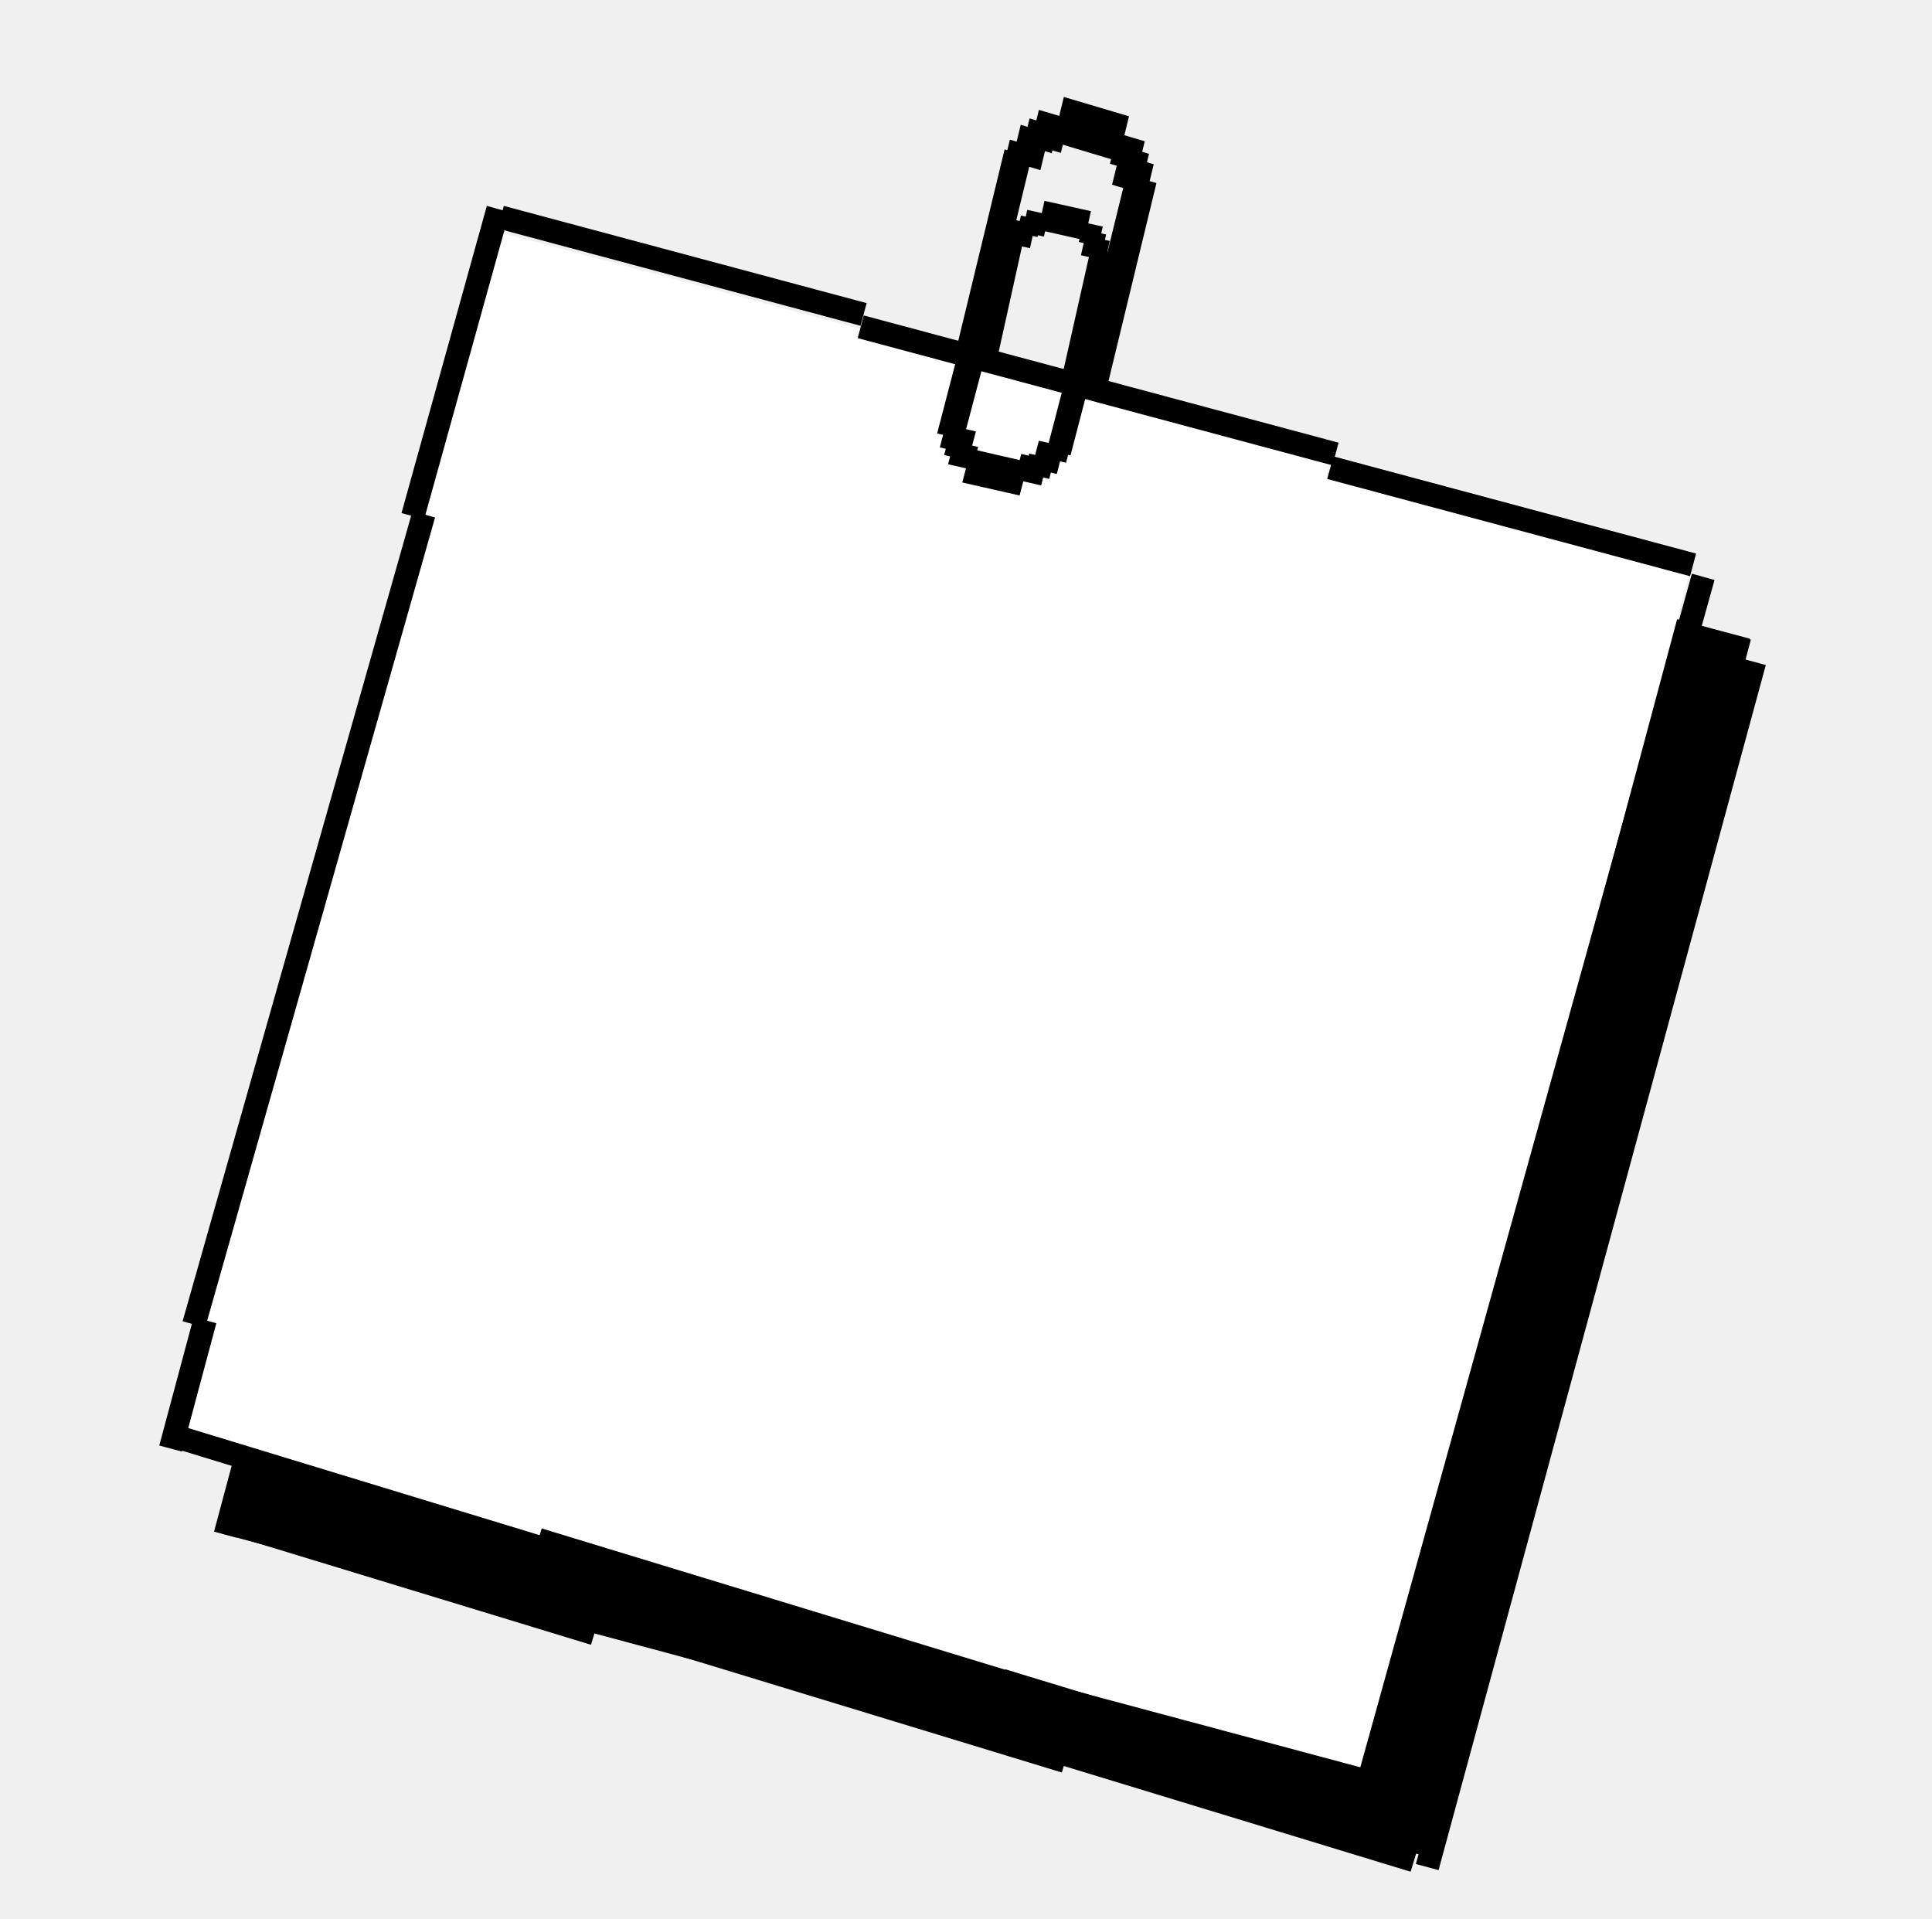
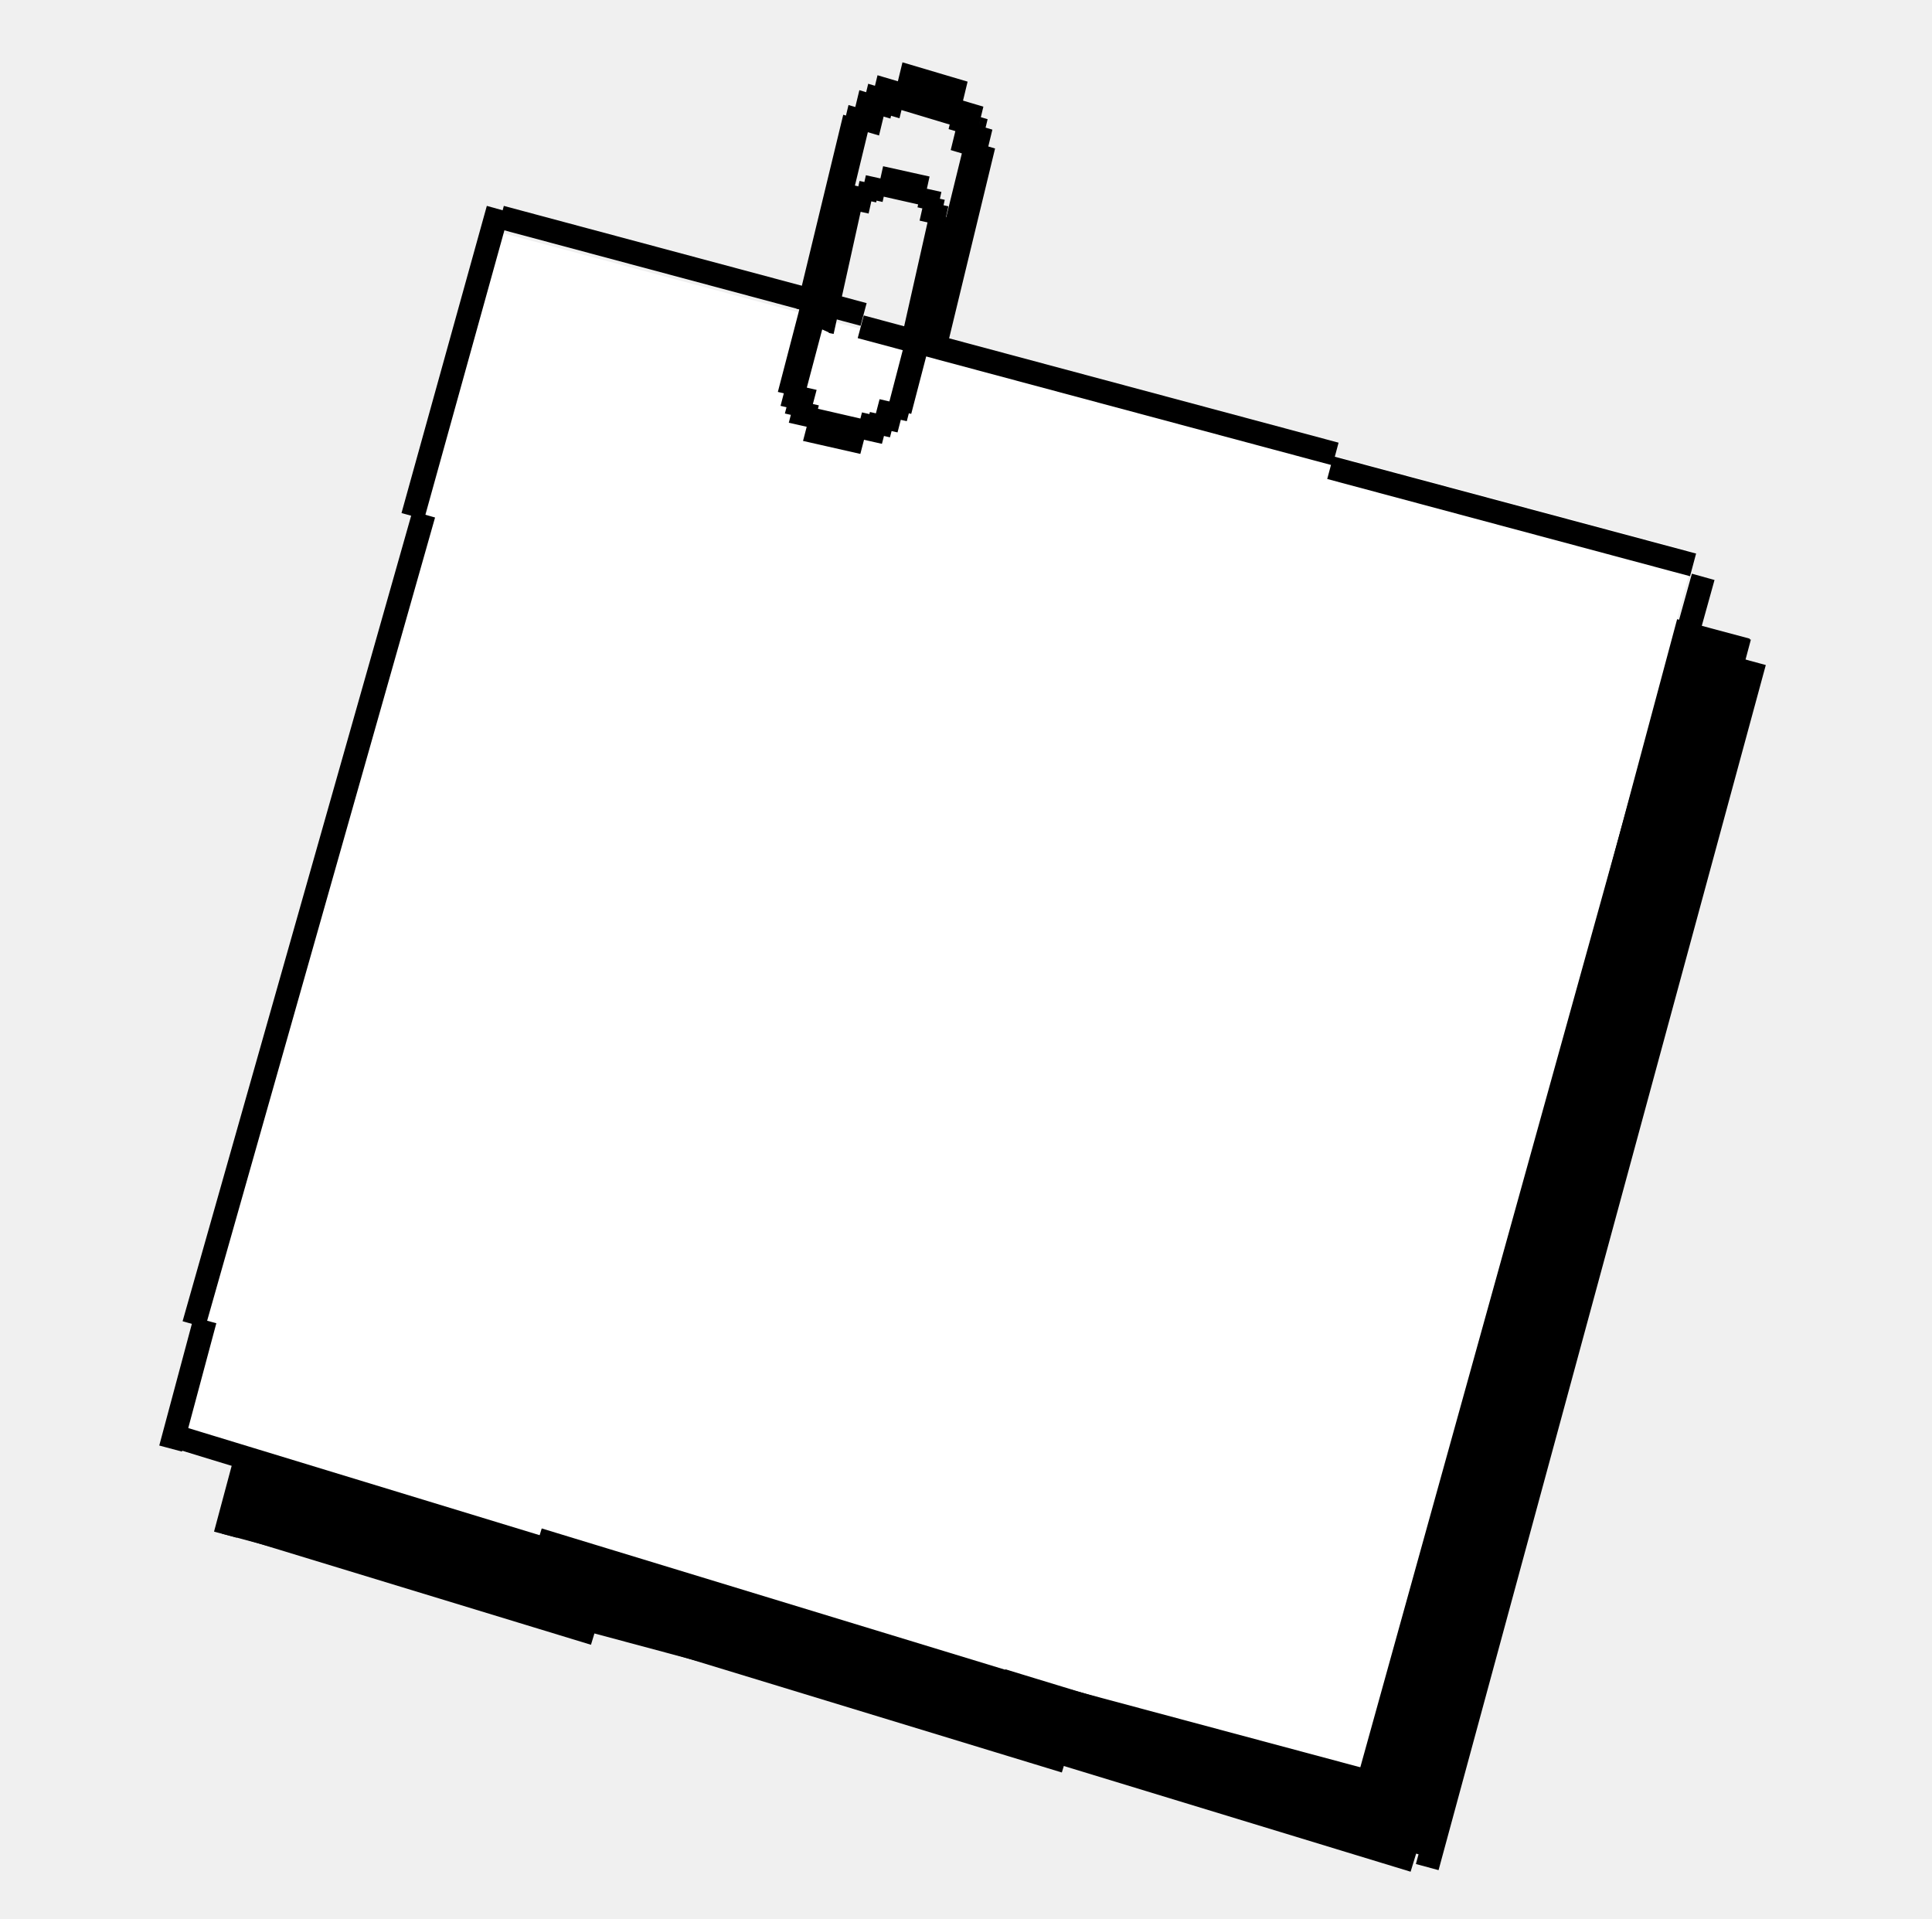
<svg xmlns="http://www.w3.org/2000/svg" width="279" height="277" viewBox="0 0 279 277" fill="none">
  <path d="M79.528 46.412L251.989 92.623L205.193 267.266L32.733 221.055L79.528 46.412Z" fill="black" stroke-width="1.13" stroke="black" />
  <path d="M81.067 42.853L132.369 56.599L131.784 58.782L80.483 45.036L81.067 42.853Z" fill="black" stroke-width="1.13" stroke="black" />
  <path d="M34.164 221.312L84.967 236.799L85.626 234.637L34.823 219.15L34.164 221.312Z" fill="black" stroke-width="1.13" stroke="black" />
  <path d="M37.152 203.444L70.039 87.546L67.865 86.93L34.977 202.827L37.152 203.444Z" fill="black" stroke-width="1.13" stroke="black" />
  <path d="M133.048 58.673L200.521 76.753L199.936 78.936L132.463 60.856L133.048 58.673Z" fill="black" stroke-width="1.13" stroke="black" />
  <path d="M86.147 234.872L152.964 255.241L153.623 253.079L86.806 232.71L86.147 234.872Z" fill="black" stroke-width="1.13" stroke="black" />
  <path d="M200.851 79.013L252.152 92.76L251.567 94.943L200.266 81.197L200.851 79.013Z" fill="black" stroke-width="1.13" stroke="black" />
  <path d="M152.527 254.083L203.33 269.57L203.99 267.408L153.187 251.921L152.527 254.083Z" fill="black" stroke-width="1.13" stroke="black" />
  <path d="M68.765 86.725L80.785 43.462L78.608 42.857L66.588 86.12L68.765 86.725Z" fill="black" stroke-width="1.13" stroke="black" />
  <path d="M207.345 269.355L254.306 96.428L252.125 95.836L205.164 268.763L207.345 269.355Z" fill="black" stroke-width="1.13" stroke="black" />
  <path d="M38.46 203.901L33.785 221.35L31.602 220.765L36.277 203.316L38.46 203.901Z" fill="black" stroke-width="1.13" stroke="black" />
  <rect x="71.219" y="33.29" width="179.674" height="181.934" transform="rotate(15 71.2188 33.29)" fill="white" />
  <path d="M73.157 30.422L124.459 44.169L123.874 46.352L72.572 32.605L73.157 30.422Z" fill="black" stroke-width="1.13" stroke="black" />
  <path d="M26.254 208.881L77.057 224.369L77.716 222.207L26.913 206.72L26.254 208.881Z" fill="black" stroke-width="1.13" stroke="black" />
  <path d="M29.241 191.014L62.129 75.116L59.955 74.499L27.067 190.397L29.241 191.014Z" fill="black" stroke-width="1.13" stroke="black" />
  <path d="M125.138 46.243L192.611 64.322L192.026 66.505L124.553 48.426L125.138 46.243Z" fill="black" stroke-width="1.13" stroke="black" />
  <path d="M77.945 223.572L144.763 243.941L145.422 241.779L78.605 221.41L77.945 223.572Z" fill="black" stroke-width="1.13" stroke="black" />
  <path d="M192.941 66.583L244.242 80.329L243.657 82.513L192.356 68.766L192.941 66.583Z" fill="black" stroke-width="1.13" stroke="black" />
  <path d="M144.906 243.912L195.709 259.4L196.368 257.238L145.565 241.751L144.906 243.912Z" fill="black" stroke-width="1.13" stroke="black" />
  <path d="M60.855 74.294L72.875 31.031L70.697 30.426L58.677 73.689L60.855 74.294Z" fill="black" stroke-width="1.13" stroke="black" />
  <path d="M198.929 256.793L246.898 84.143L244.72 83.538L196.752 256.188L198.929 256.793Z" fill="black" stroke-width="1.13" stroke="black" />
  <path d="M30.55 191.471L25.875 208.919L23.692 208.334L28.367 190.886L30.55 191.471Z" fill="black" stroke-width="1.13" stroke="black" />
-   <path d="M145.374 34.466L141.35 52.27L143.311 53.145L147.335 35.341L148.615 35.285L148.879 33.991L150.464 33.601L150.756 32.947L156.264 34.307L156.918 34.599L156.668 36.213L157.002 36.519L157.67 37.13L153.326 54.948L155.927 55.795L159.895 36.712L159.505 35.126L158.823 34.195L158.781 33.235L156.833 32.68L157.083 31.067L151.255 29.721L150.685 31.348L148.738 30.793L148.46 31.766L147.806 31.475L147.529 32.448L146.875 32.157L146.611 33.45L145.666 33.812L145.374 34.466Z" fill="black" />
-   <path d="M160.393 37.493L156.402 55.525L155.703 55.37L159.695 37.339L160.393 37.493ZM157.717 36.192L157.585 36.778L158.035 36.88L153.979 54.898L153.28 54.74L157.248 37.115L156.799 37.013L157.019 36.034L157.717 36.192ZM149.303 33.29L148.739 35.838L148.042 35.683L148.042 35.684L147.589 35.584L143.686 53.224L142.986 53.069L146.978 35.037L147.429 35.136L147.559 34.549L148.257 34.703L148.605 33.135L149.303 33.29ZM146.208 33.326L145.991 34.306L145.713 34.244L141.722 52.277L141.024 52.122L145.015 34.089L145.291 34.15L145.508 33.171L146.208 33.326ZM160.61 36.513L160.393 37.492L159.695 37.339L159.911 36.358L160.61 36.513ZM159.734 33.852L159.559 34.636L160.257 34.791L159.693 37.339L158.994 37.184L159.384 35.419L158.687 35.266L159.034 33.697L159.734 33.852ZM157.372 34.468L156.799 37.013L156.101 36.856L156.674 34.31L157.372 34.468ZM156.181 33.551L156.141 33.721L156.772 33.863L156.495 35.094L155.797 34.936L155.892 34.515L150.925 33.396L150.756 34.162L149.887 33.968L149.83 34.229L149.131 34.074L149.403 32.843L150.052 32.987L150.054 32.978L150.495 33.076L150.669 32.31L156.181 33.551ZM157.156 32.253L158.553 32.562L159.251 32.717L158.86 34.481L158.161 34.326L158.334 33.541L156.938 33.233L157.156 32.253ZM147.255 31.912L146.69 34.46L145.991 34.306L146.556 31.757L147.255 31.912ZM157.327 31.469L156.936 33.233L156.237 33.078L156.628 31.314L157.327 31.469ZM148.128 31.283L147.781 32.851L147.082 32.696L147.428 31.128L148.128 31.283ZM149.044 30.458L148.653 32.222L147.954 32.067L148.345 30.303L149.044 30.458ZM157.542 30.489L157.325 31.468L151.314 30.138L150.925 31.901L150.226 31.747L150.615 29.983L150.614 29.983L150.831 29.003L157.542 30.489ZM150.442 30.767L150.225 31.747L148.827 31.437L149.044 30.457L150.442 30.767Z" fill="black" />
-   <path d="M145.562 22.184L138.758 49.805L141.48 51.312L148.284 23.69H150.098L150.552 21.681L152.82 21.179L153.274 20.175L160.985 22.686L161.892 23.188L161.439 25.699L161.892 26.201L162.799 27.206L155.542 54.827L159.171 56.334L165.975 26.704L165.521 24.193L164.614 22.686V21.179L161.892 20.175L162.346 17.664L154.181 15.153L153.274 17.664L150.552 16.66L150.098 18.166L149.191 17.664L148.737 19.171L147.83 18.668L147.377 20.677L146.016 21.179L145.562 22.184Z" fill="black" />
-   <path d="M166.611 23.719L166.021 26.151L167 26.442L166.632 27.963L166.341 27.876L166.631 27.963L159.858 55.944L158.879 55.653L165.651 27.672H165.652V27.671L164.675 27.382L165.632 23.428L166.611 23.719ZM162.928 25.738L162.703 26.649L163.332 26.839L156.469 54.793L155.49 54.499L162.204 27.151L161.576 26.963L161.949 25.444L162.928 25.738ZM149.63 22.755L149.262 24.275L148.629 24.088L142.005 51.46L141.025 51.169L147.798 23.188L148.43 23.375L148.65 22.465L149.63 22.755ZM146.055 21.859L139.282 49.841L138.303 49.55L145.075 21.569L146.055 21.859ZM160.916 21.495L160.851 21.758L161.736 22.025L161.565 22.719L162.543 23.014L161.573 26.963L160.595 26.669L161.266 23.933L160.289 23.64L160.449 22.986L153.485 20.89L153.198 22.078L151.981 21.717L151.885 22.12L150.905 21.829L150.243 24.566L149.264 24.275L150.221 20.322L151.199 20.611L151.367 19.919L152.273 20.188L152.277 20.175L152.898 20.359L153.191 19.171L160.916 21.495ZM165.926 22.211L165.337 24.644L164.357 24.354L164.946 21.92L165.926 22.211ZM165.312 20.399L164.65 23.137L163.67 22.847L164.333 20.109L165.312 20.399ZM148.384 18.312L147.427 22.267L146.447 21.976V21.975L145.468 21.684L145.836 20.163L146.815 20.454L146.531 21.63L147.404 18.021L148.384 18.312ZM163.035 16.79L162.667 18.311L162.668 18.311L162.373 19.527L164.332 20.109L163.964 21.63L162.004 21.049V21.047L161.025 20.758L161.688 18.02L153.261 15.521L153.629 14L163.035 16.79ZM151.005 16.156L150.343 18.894L149.364 18.602L149.07 19.818L148.091 19.528L148.68 17.095L149.657 17.385L150.025 15.865L151.005 16.156ZM154.239 15.812L153.577 18.549L152.598 18.258L150.638 17.676L151.006 16.155L152.965 16.736L153.26 15.521L154.239 15.812Z" fill="black" />
+   <path d="M122.071 29.466L118.047 47.27L120.009 48.145L124.033 30.341L125.312 30.285L125.576 28.991L127.161 28.601L127.453 27.947L132.961 29.308L133.615 29.599L133.365 31.213L133.699 31.518L134.367 32.13L130.023 49.948L132.624 50.795L136.592 31.712L136.202 30.126L135.52 29.195L135.478 28.235L133.53 27.68L133.78 26.067L127.952 24.721L127.382 26.348L125.435 25.793L125.157 26.766L124.504 26.475L124.226 27.448L123.572 27.157L123.309 28.45L122.363 28.812L122.071 29.466Z" fill="black" />
+   <path d="M137.091 32.493L133.099 50.525L132.4 50.37L136.392 32.339L137.091 32.493ZM134.415 31.192L134.282 31.778L134.732 31.88L130.677 49.898L129.978 49.74L133.945 32.115L133.496 32.013L133.717 31.034L134.415 31.192ZM126.001 28.29L125.436 30.838L124.739 30.683L124.739 30.684L124.286 30.584L120.383 48.224L119.683 48.069L123.675 30.037L124.126 30.136L124.256 29.549L124.954 29.703L125.302 28.135L126.001 28.29ZM122.906 28.326L122.689 29.306L122.41 29.244L118.42 47.277L117.721 47.122L121.712 29.089L121.989 29.15L122.206 28.171L122.906 28.326ZM137.308 31.513L137.091 32.492L136.392 32.339L136.609 31.358L137.308 31.513ZM136.431 28.852L136.256 29.636L136.954 29.791L136.39 32.339L135.691 32.184L136.082 30.419L135.385 30.265L135.731 28.697L136.431 28.852ZM134.069 29.468L133.496 32.013L132.798 31.856L133.371 29.31L134.069 29.468ZM132.878 28.551L132.839 28.721L133.47 28.863L133.192 30.094L132.494 29.936L132.589 29.515L127.622 28.396L127.454 29.162L126.584 28.968L126.527 29.229L125.828 29.074L126.1 27.843L126.749 27.987L126.751 27.978L127.193 28.076L127.366 27.31L132.878 28.551ZM133.853 27.253L135.25 27.562L135.948 27.717L135.557 29.481L134.859 29.326L135.031 28.541L133.635 28.233L133.853 27.253ZM123.952 26.912L123.387 29.46L122.689 29.306L123.253 26.757L123.952 26.912ZM134.024 26.469L133.634 28.233L132.935 28.078L133.325 26.314L134.024 26.469ZM124.825 26.283L124.478 27.851L123.779 27.696L124.126 26.128L124.825 26.283ZM125.741 25.458L125.351 27.222L124.652 27.067L125.042 25.303L125.741 25.458ZM134.239 25.489L134.022 26.468L128.012 25.138L127.622 26.901L126.923 26.747L127.313 24.983L127.312 24.983L127.529 24.003L134.239 25.489ZM127.139 25.767L126.922 26.747L125.524 26.437L125.741 25.457L127.139 25.767Z" fill="black" />
+   <path d="M122.259 17.184L115.455 44.805L118.177 46.312L124.981 18.69H126.795L127.249 16.681L129.517 16.179L129.971 15.175L137.682 17.686L138.59 18.188L138.136 20.699L138.59 21.201L139.497 22.206L132.239 49.827L135.868 51.334L142.672 21.704L142.218 19.193L141.311 17.686V16.179L138.59 15.175L139.043 12.664L130.878 10.153L129.971 12.664L127.249 11.659L126.795 13.166L125.888 12.664L125.435 14.171L124.527 13.668L124.074 15.677L122.713 16.179L122.259 17.184Z" fill="black" />
+   <path d="M143.309 18.719L142.719 21.151L143.697 21.442L143.329 22.963L143.038 22.876L143.328 22.963L136.556 50.944L135.576 50.653L142.349 22.672H142.35V22.671L141.372 22.382L142.329 18.428L143.309 18.719ZM139.625 20.738L139.4 21.649L140.029 21.839L133.166 49.793L132.188 49.499L138.901 22.151L138.273 21.963L138.646 20.444L139.625 20.738ZM126.327 17.755L125.959 19.275L125.326 19.088L118.702 46.46L117.723 46.169L124.495 18.188L125.127 18.375L125.348 17.465L126.327 17.755ZM122.752 16.859L115.979 44.841L115 44.55L121.772 16.569L122.752 16.859ZM137.613 16.495L137.548 16.758L138.434 17.025L138.263 17.719L139.24 18.014L138.271 21.963L137.292 21.669L137.963 18.933L136.986 18.64L137.146 17.986L130.183 15.89L129.896 17.078L128.679 16.717L128.582 17.12L127.603 16.829L126.94 19.566L125.961 19.275L126.918 15.322L127.896 15.611L128.064 14.919L128.971 15.188L128.975 15.175L129.596 15.359L129.889 14.171L137.613 16.495ZM142.623 17.211L142.034 19.644L141.055 19.354L141.644 16.92L142.623 17.211ZM142.01 15.399L141.348 18.137L140.367 17.847L141.03 15.109L142.01 15.399ZM125.081 13.312L124.124 17.267L123.145 16.976V16.975L122.165 16.684L122.533 15.163L123.513 15.454L123.229 16.63L124.102 13.021L125.081 13.312ZM139.732 11.79L139.364 13.31L139.365 13.312L139.07 14.527L141.029 15.109L140.661 16.63L138.701 16.049V16.047L137.723 15.758L138.385 13.021L129.958 10.521L130.326 9L139.732 11.79ZM127.702 11.156L127.04 13.894L126.062 13.602L125.768 14.818L124.788 14.528L125.377 12.095L126.354 12.385L126.723 10.865L127.702 11.156ZM130.937 10.812L130.274 13.549L129.295 13.258L127.335 12.676L127.703 11.155L129.662 11.736L129.957 10.521L130.937 10.812Z" fill="black" />
  <g clip-path="url(#clip0_4047_1151)">
-     <path d="M146.511 32.721L141.759 50.345L143.683 51.3L148.435 33.676L149.716 33.672L150.032 32.391L151.632 32.066L151.95 31.425L157.398 33.01L158.039 33.328L157.724 34.93L158.045 35.249L158.687 35.888L153.615 53.513L156.179 54.466L160.927 35.561L160.603 33.961L159.96 33.002L159.957 32.042L158.034 31.407L158.349 29.805L152.581 28.221L151.946 29.824L150.023 29.189L149.705 30.15L149.064 29.832L148.747 30.794L148.105 30.475L147.789 31.757L146.829 32.08L146.511 32.721Z" fill="#1E61FD" />
-     <rect width="0.716" height="18.469" transform="matrix(-0.96667 -0.256027 -0.256027 0.96667 161.395 36.3621)" fill="#1E61FD" />
-     <rect width="0.716" height="18.469" transform="matrix(-0.96667 -0.256027 -0.256027 0.96667 146.861 32.5132)" fill="#1E61FD" />
-     <rect width="0.716" height="18.469" transform="matrix(-0.96667 -0.256027 -0.256027 0.96667 148.783 33.5405)" fill="#1E61FD" />
-     <rect x="158.373" y="35.467" width="0.716" height="18.469" transform="rotate(15.0409 158.373 35.467)" fill="#1E61FD" />
-     <path d="M147.203 20.457L139.27 47.776L141.928 49.393L149.861 22.074L151.674 22.149L152.209 20.16L154.496 19.752L154.991 18.767L162.592 21.592L163.478 22.131L162.922 24.622L163.355 25.142L164.22 26.183L155.834 53.483L159.398 55.137L167.413 25.811L167.063 23.284L166.218 21.741L166.28 20.236L163.602 19.121L164.158 16.63L156.103 13.786L155.094 16.258L152.416 15.143L151.9 16.629L151.015 16.09L150.5 17.577L149.614 17.038L149.078 19.026L147.698 19.472L147.203 20.457Z" fill="#1E61FD" />
-     <rect width="1.022" height="28.789" transform="matrix(-0.946217 -0.323531 -0.274947 0.961459 168.018 27.0969)" fill="#1E61FD" />
-     <rect width="1.022" height="28.789" transform="matrix(-0.946217 -0.323531 -0.274947 0.961459 147.709 20.1538)" fill="#1E61FD" />
-     <rect width="1.022" height="28.789" transform="matrix(-0.946217 -0.323531 -0.274947 0.961459 150.363 21.8833)" fill="#1E61FD" />
-     <rect width="1.022" height="28.784" transform="matrix(0.944939 0.327247 -0.278114 0.960548 163.803 25.5039)" fill="#1E61FD" />
-     <path d="M154.157 65.315L159.631 44.703L157.224 43.642L151.75 64.254L150.163 64.291L149.801 65.789L147.826 66.207L147.446 66.961L140.657 65.258L139.855 64.904L140.208 63.033L139.803 62.67L138.992 61.944L144.863 41.323L141.662 40.281L136.223 62.382L136.663 64.234L137.483 65.332L137.509 66.448L139.907 67.137L139.554 69.008L146.739 70.702L147.49 68.823L149.888 69.511L150.258 68.385L151.061 68.739L151.431 67.613L152.234 67.967L152.596 66.469L153.777 66.069L154.157 65.315Z" fill="black" />
-     <path d="M136.343 65.711L136.581 64.803L135.718 64.607L136.192 62.792L135.33 62.596L135.625 61.461L141.065 40.583L141.928 40.779L136.488 61.657L137.35 61.852L136.818 63.896L137.679 64.091L137.205 65.906L136.343 65.711ZM138.904 63.034L139.085 62.355L138.53 62.226L144.049 41.367L144.911 41.566L139.512 61.972L140.065 62.099L139.766 63.233L138.904 63.034ZM150.587 64.974L150.882 63.84L151.439 63.966L156.76 43.543L157.622 43.738L152.182 64.615L151.626 64.491L151.449 65.17L150.587 64.974ZM153.729 65.565L159.169 44.687L160.031 44.882L154.591 65.761L153.729 65.565ZM140.737 66.139L140.79 65.942L140.011 65.763L140.149 65.245L139.287 65.047L140.067 62.1L140.929 62.298L140.389 64.339L141.25 64.537L141.121 65.025L147.249 66.436L147.479 65.55L148.548 65.792L148.626 65.491L149.488 65.686L150.02 63.644L150.881 63.839L150.113 66.789L149.252 66.594L149.117 67.112L148.32 66.932L148.317 66.941L147.77 66.817L147.534 67.704L140.737 66.139ZM137.773 67.236L136.911 67.041L137.443 64.999L138.305 65.193L138.068 66.102L139.792 66.492L139.497 67.627L137.773 67.236ZM150.657 68.955L151.129 67.14L151.989 67.335L152.52 65.292L153.382 65.487L152.613 68.438L151.756 68.243L151.519 69.15L150.657 68.955ZM153.088 66.622L153.383 65.487L154.246 65.683L153.95 66.818L153.088 66.622ZM138.965 69.669L139.261 68.535L139.26 68.534L139.793 66.492L140.655 66.687L140.124 68.73L146.677 70.215L147.207 68.173L148.069 68.369L149.793 68.759L150.03 67.851L150.892 68.046L150.359 70.088L149.499 69.894L149.498 69.894L147.775 69.504L147.537 70.411L147.242 71.545L138.965 69.669Z" fill="black" />
+     <path d="M123.511 26.721L118.759 44.345L120.683 45.3L125.435 27.676L126.716 27.672L127.032 26.391L128.632 26.066L128.95 25.425L134.398 27.01L135.039 27.328L134.724 28.93L135.045 29.249L135.687 29.888L130.615 47.513L133.179 48.466L137.927 29.561L137.603 27.961L136.96 27.002L136.957 26.042L135.034 25.407L135.349 23.805L129.581 22.221L128.946 23.824L127.023 23.189L126.705 24.15L126.064 23.832L125.747 24.794L125.105 24.475L124.789 25.757L123.829 26.08L123.511 26.721Z" fill="#1E61FD" />
+     <rect width="0.716" height="18.469" transform="matrix(-0.96667 -0.256027 -0.256027 0.96667 138.395 30.3621)" fill="#1E61FD" />
+     <rect width="0.716" height="18.469" transform="matrix(-0.96667 -0.256027 -0.256027 0.96667 123.861 26.5132)" fill="#1E61FD" />
+     <rect width="0.716" height="18.469" transform="matrix(-0.96667 -0.256027 -0.256027 0.96667 125.783 27.5405)" fill="#1E61FD" />
+     <rect x="135.373" y="29.467" width="0.716" height="18.469" transform="rotate(15.0409 135.373 29.467)" fill="#1E61FD" />
+     <path d="M124.203 14.457L116.27 41.776L118.928 43.393L126.861 16.074L128.674 16.149L129.209 14.16L131.496 13.752L131.991 12.767L139.592 15.592L140.478 16.131L139.922 18.622L140.355 19.142L141.22 20.183L132.834 47.483L136.398 49.137L144.413 19.811L144.063 17.284L143.218 15.741L143.28 14.236L140.602 13.121L141.158 10.63L133.103 7.786L132.094 10.258L129.416 9.143L128.9 10.629L128.015 10.09L127.5 11.577L126.614 11.038L126.078 13.026L124.698 13.472L124.203 14.457Z" fill="#1E61FD" />
+     <rect width="1.022" height="28.789" transform="matrix(-0.946217 -0.323531 -0.274947 0.961459 145.018 21.0969)" fill="#1E61FD" />
+     <rect width="1.022" height="28.789" transform="matrix(-0.946217 -0.323531 -0.274947 0.961459 124.709 14.1538)" fill="#1E61FD" />
+     <rect width="1.022" height="28.789" transform="matrix(-0.946217 -0.323531 -0.274947 0.961459 127.363 15.8833)" fill="#1E61FD" />
+     <rect width="1.022" height="28.784" transform="matrix(0.944939 0.327247 -0.278114 0.960548 140.803 19.5039)" fill="#1E61FD" />
+     <path d="M131.157 59.315L136.631 38.703L134.224 37.642L128.75 58.254L127.163 58.291L126.801 59.789L124.826 60.208L124.446 60.961L117.657 59.258L116.855 58.904L117.208 57.033L116.803 56.67L115.992 55.944L121.863 35.323L118.662 34.281L113.223 56.382L113.663 58.233L114.483 59.332L114.509 60.448L116.907 61.137L116.554 63.008L123.739 64.702L124.49 62.822L126.888 63.511L127.258 62.385L128.061 62.739L128.431 61.613L129.234 61.967L129.596 60.469L130.777 60.069L131.157 59.315Z" fill="black" />
+     <path d="M113.343 59.711L113.581 58.803L112.718 58.607L113.192 56.792L112.33 56.596L112.625 55.461L118.065 34.583L118.928 34.779L113.488 55.657L114.35 55.852L113.818 57.896L114.679 58.09L114.205 59.906L113.343 59.711ZM115.904 57.034L116.085 56.355L115.53 56.226L121.049 35.367L121.911 35.566L116.512 55.972L117.065 56.099L116.766 57.233L115.904 57.034ZM127.587 58.974L127.882 57.84L128.439 57.966L133.76 37.543L134.622 37.738L129.182 58.615L128.626 58.491L128.449 59.17L127.587 58.974ZM130.729 59.565L136.169 38.687L137.031 38.882L131.591 59.761L130.729 59.565ZM117.737 60.139L117.79 59.942L117.011 59.763L117.149 59.245L116.287 59.047L117.067 56.1L117.929 56.298L117.389 58.339L118.25 58.537L118.121 59.025L124.249 60.436L124.479 59.55L125.548 59.792L125.626 59.491L126.488 59.686L127.02 57.644L127.881 57.839L127.113 60.789L126.252 60.594L126.117 61.112L125.32 60.932L125.317 60.941L124.77 60.817L124.534 61.704L117.737 60.139ZM114.773 61.236L113.911 61.041L114.443 58.999L115.305 59.193L115.068 60.102L116.792 60.492L116.497 61.627L114.773 61.236ZM127.657 62.955L128.129 61.14L128.989 61.335L129.52 59.292L130.382 59.487L129.613 62.438L128.756 62.243L128.519 63.15L127.657 62.955ZM130.088 60.622L130.383 59.487L131.246 59.683L130.95 60.818L130.088 60.622ZM115.965 63.669L116.261 62.535L116.26 62.534L116.793 60.492L117.655 60.687L117.124 62.73L123.677 64.215L124.207 62.173L125.069 62.369L126.793 62.759L127.03 61.851L127.892 62.046L127.359 64.088L126.499 63.894L126.498 63.894L124.775 63.504L124.537 64.411L124.242 65.545L115.965 63.669Z" fill="black" />
  </g>
  <defs>
    <clipPath id="clip0_4047_1151">
-       <rect width="47" height="22" fill="white" transform="translate(125.693 47) rotate(15)" />
+       <rect width="47" height="22" fill="white" transform="translate(102.693 41) rotate(15)" />
    </clipPath>
  </defs>
</svg>
